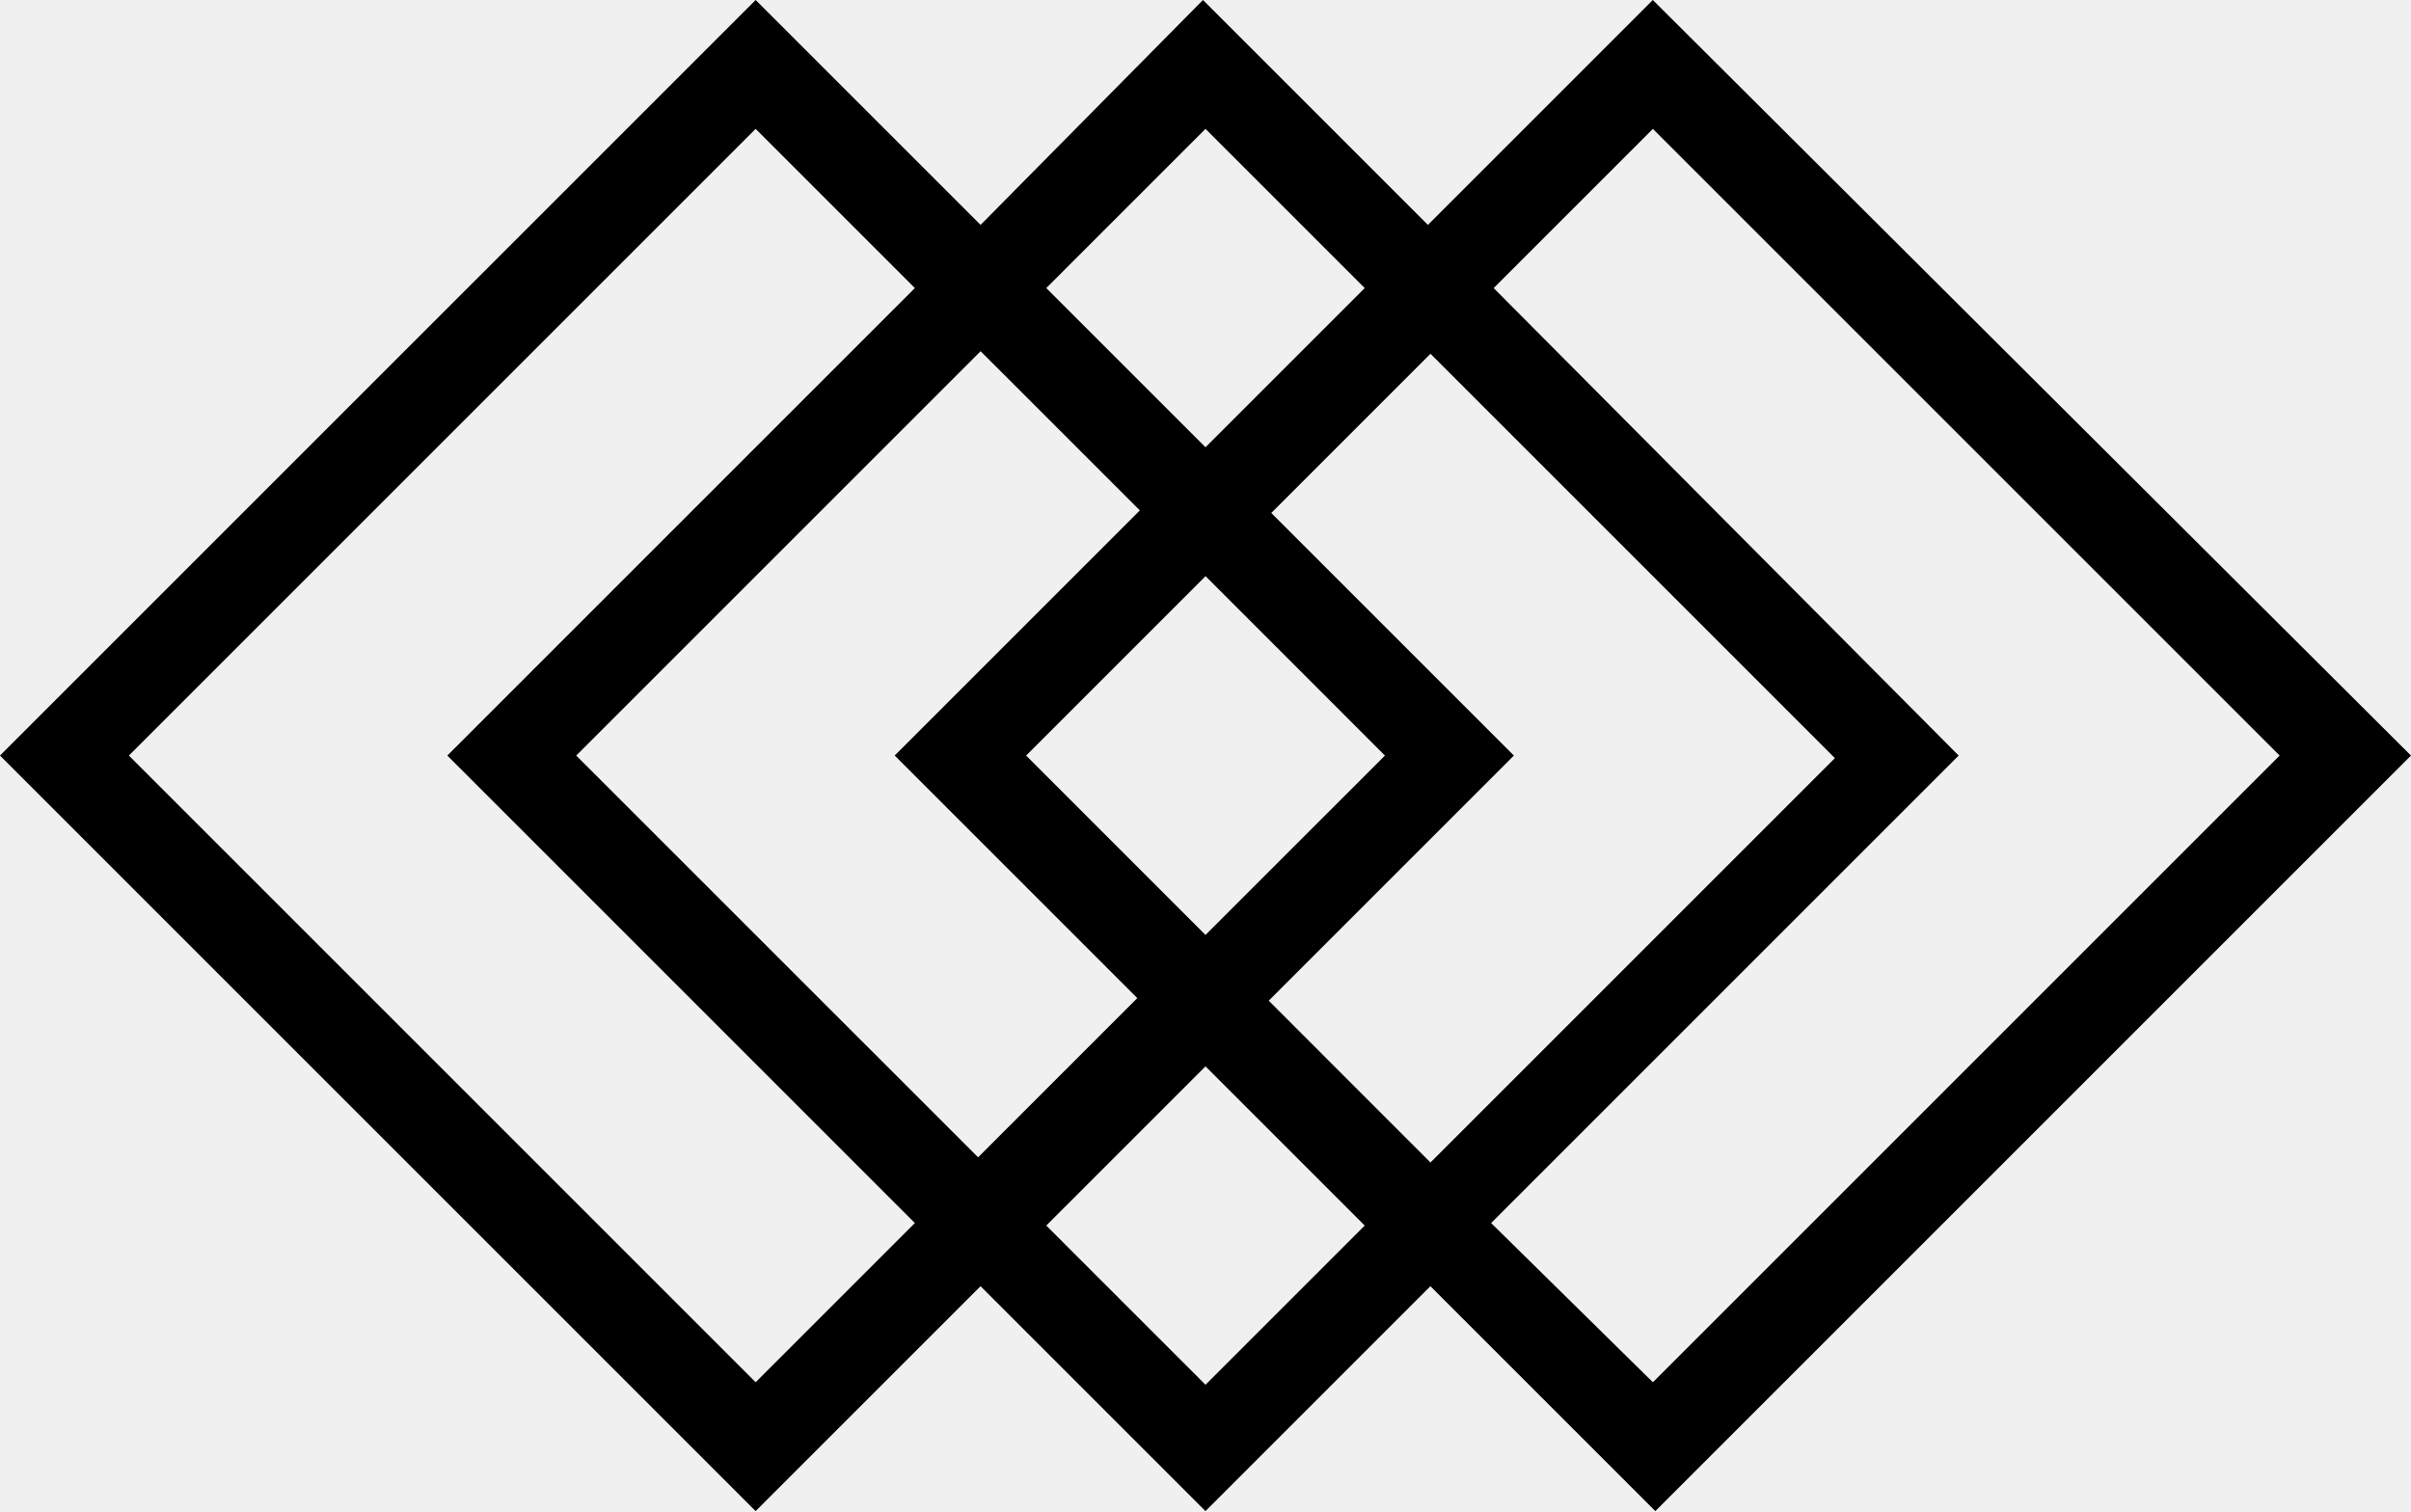
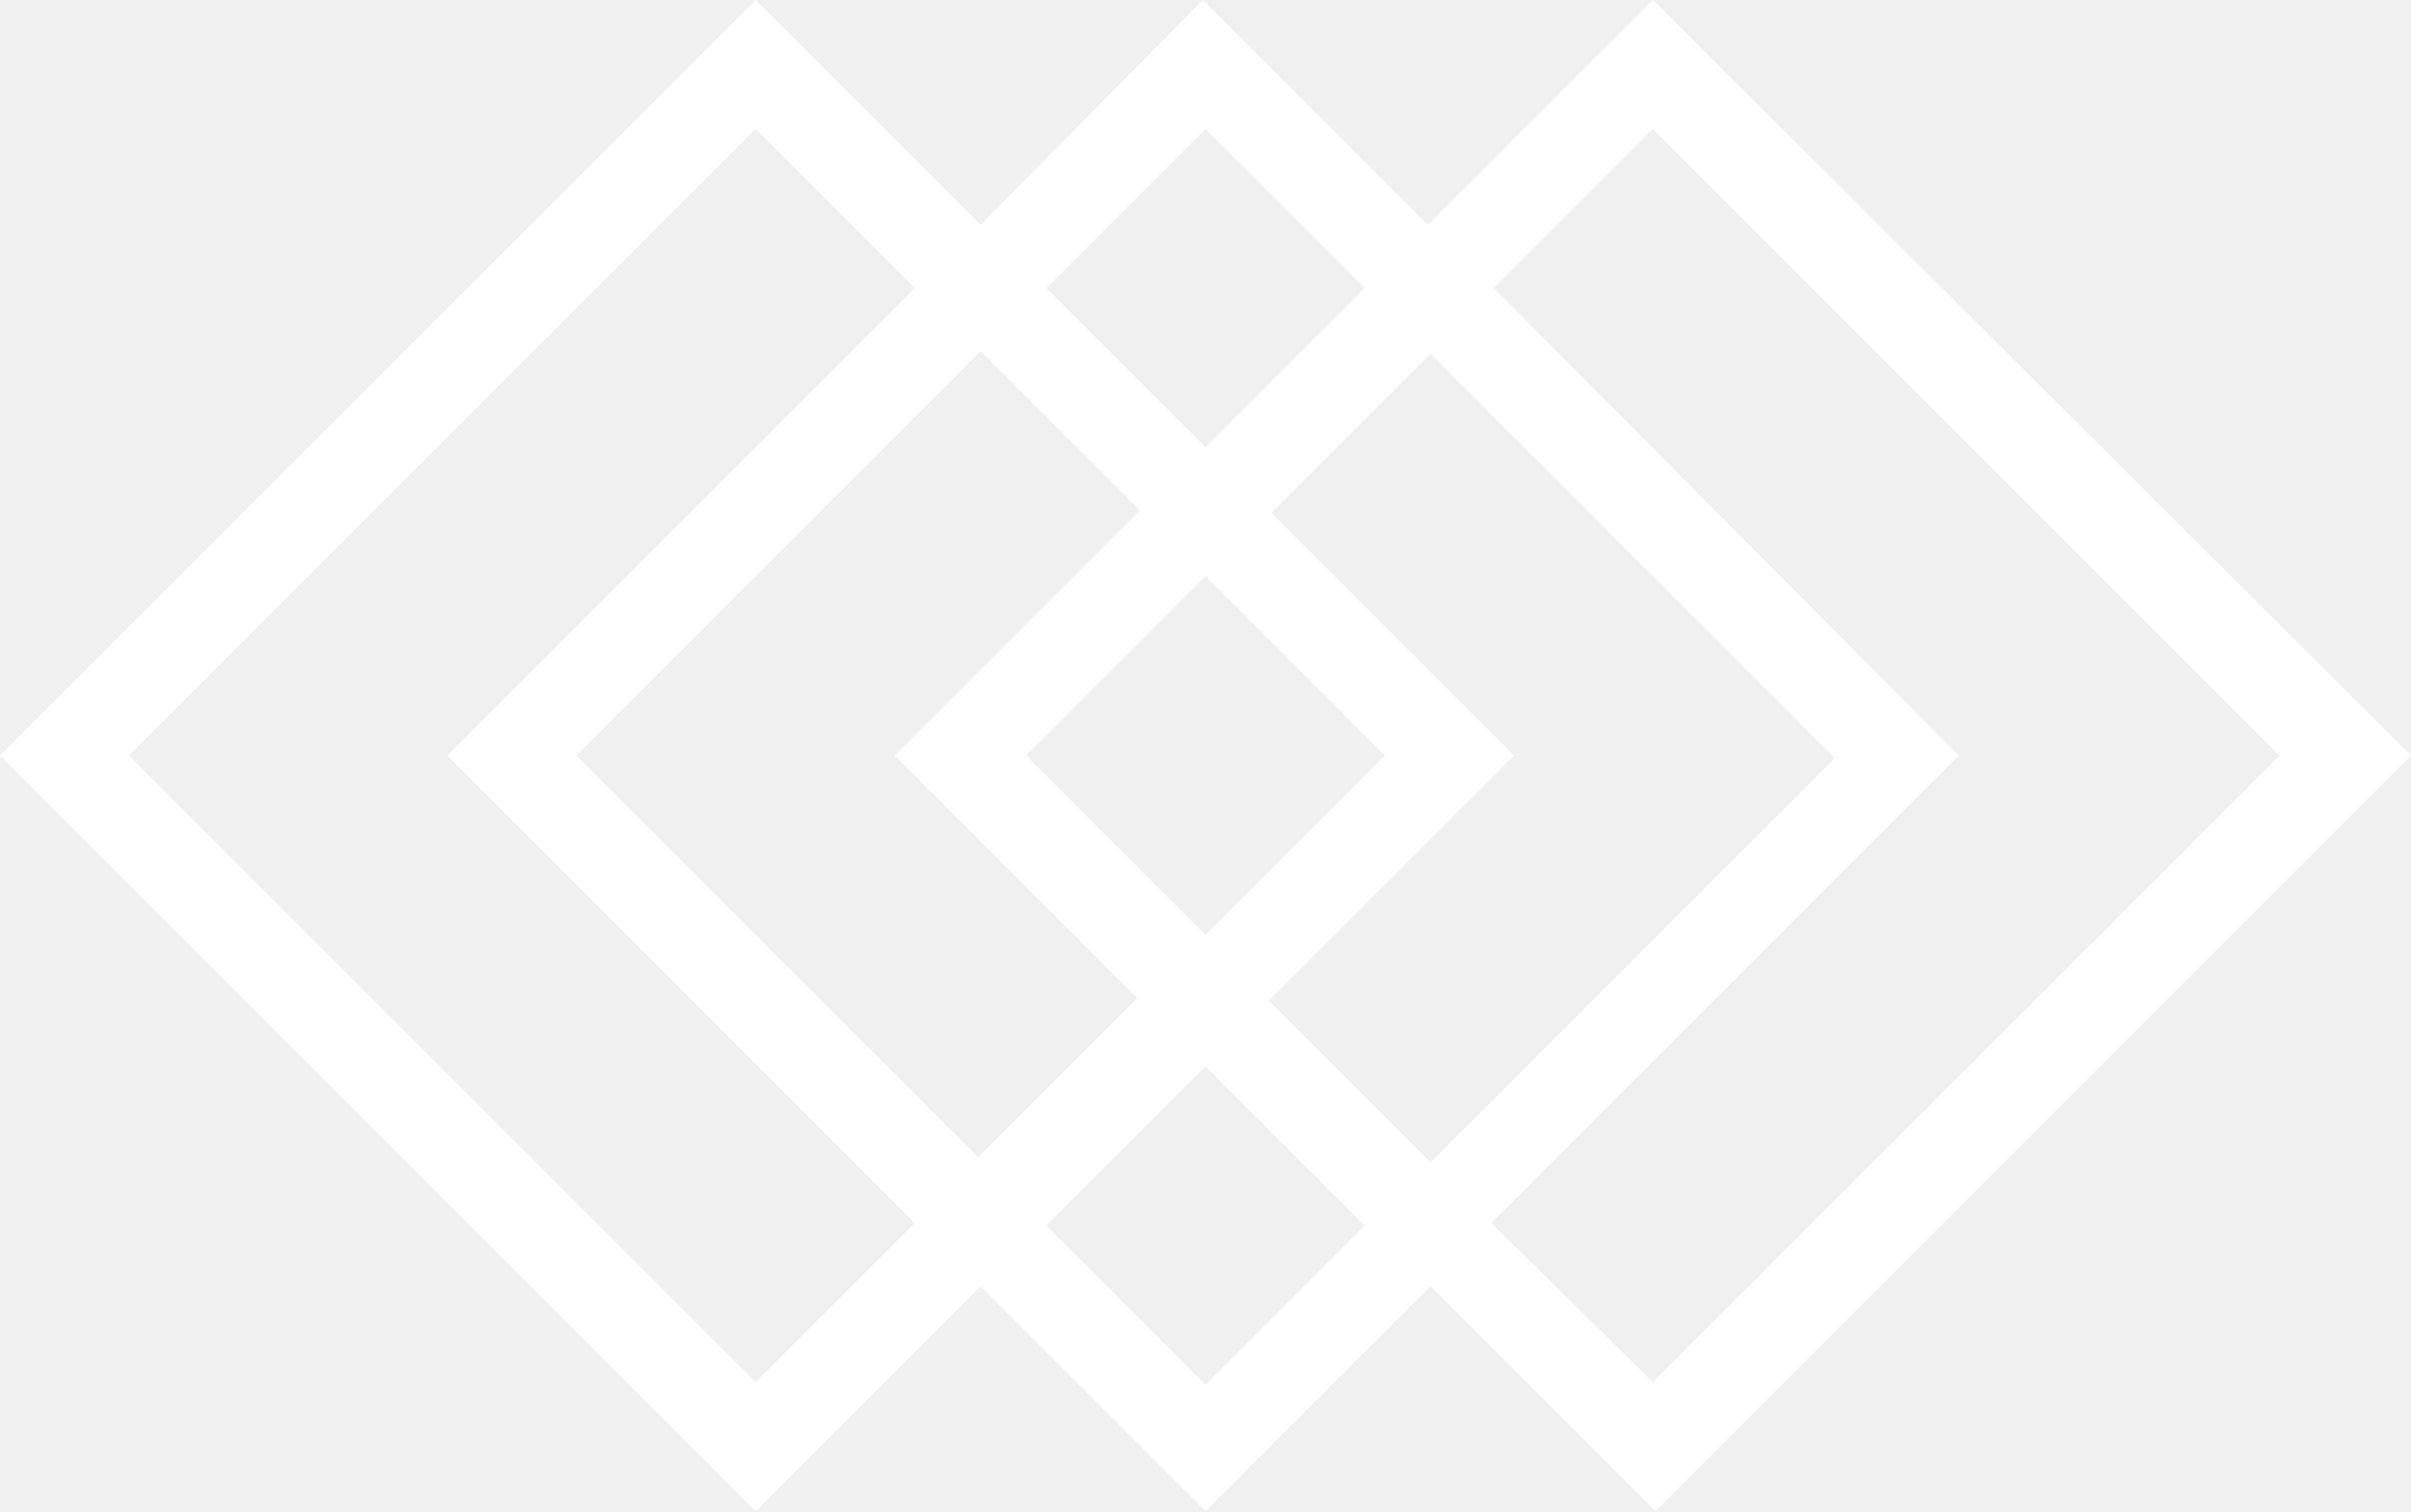
- <svg xmlns="http://www.w3.org/2000/svg" width="183.03" height="114.729" viewBox="0 0 183.03 114.729">
+ <svg xmlns="http://www.w3.org/2000/svg" fill="white" width="183.03" height="114.729" viewBox="0 0 183.03 114.729">
  <g id="Group_55" data-name="Group 55" transform="translate(91.023 -2103.954)">
    <path id="Path_171" data-name="Path 171" d="M1090.576,1103.958l-17.075,17.075-17.076-17.075-16.883,17.075-17.075-17.075L965.1,1161.323l57.365,57.364,17.075-17.075,17.075,17.075,17.076-17.075,17.075,17.075,57.364-57.364Zm-33.959,9.784,12.087,12.087-12.087,12.087-12.087-12.087Zm13.622,47.581-13.622,13.621L1043,1161.323l13.621-13.622Zm-47.772,47.58-47.58-47.58,47.58-47.58,12.087,12.086-35.493,35.494,35.493,35.493Zm-13.622-47.58,30.7-30.7,12.087,12.087-18.61,18.61,18.418,18.418-12.087,12.087Zm47.772,47.772-12.087-12.087,12.087-12.087,12.087,12.087Zm4.8-29.162,18.61-18.61-18.418-18.419,12.087-12.086,30.7,30.7-30.7,30.7Zm16.883,16.883,35.493-35.493-35.3-35.494,12.087-12.086,47.58,47.58-47.58,47.58Z" transform="translate(-1056.125 999.996)" />
  </g>
</svg>
